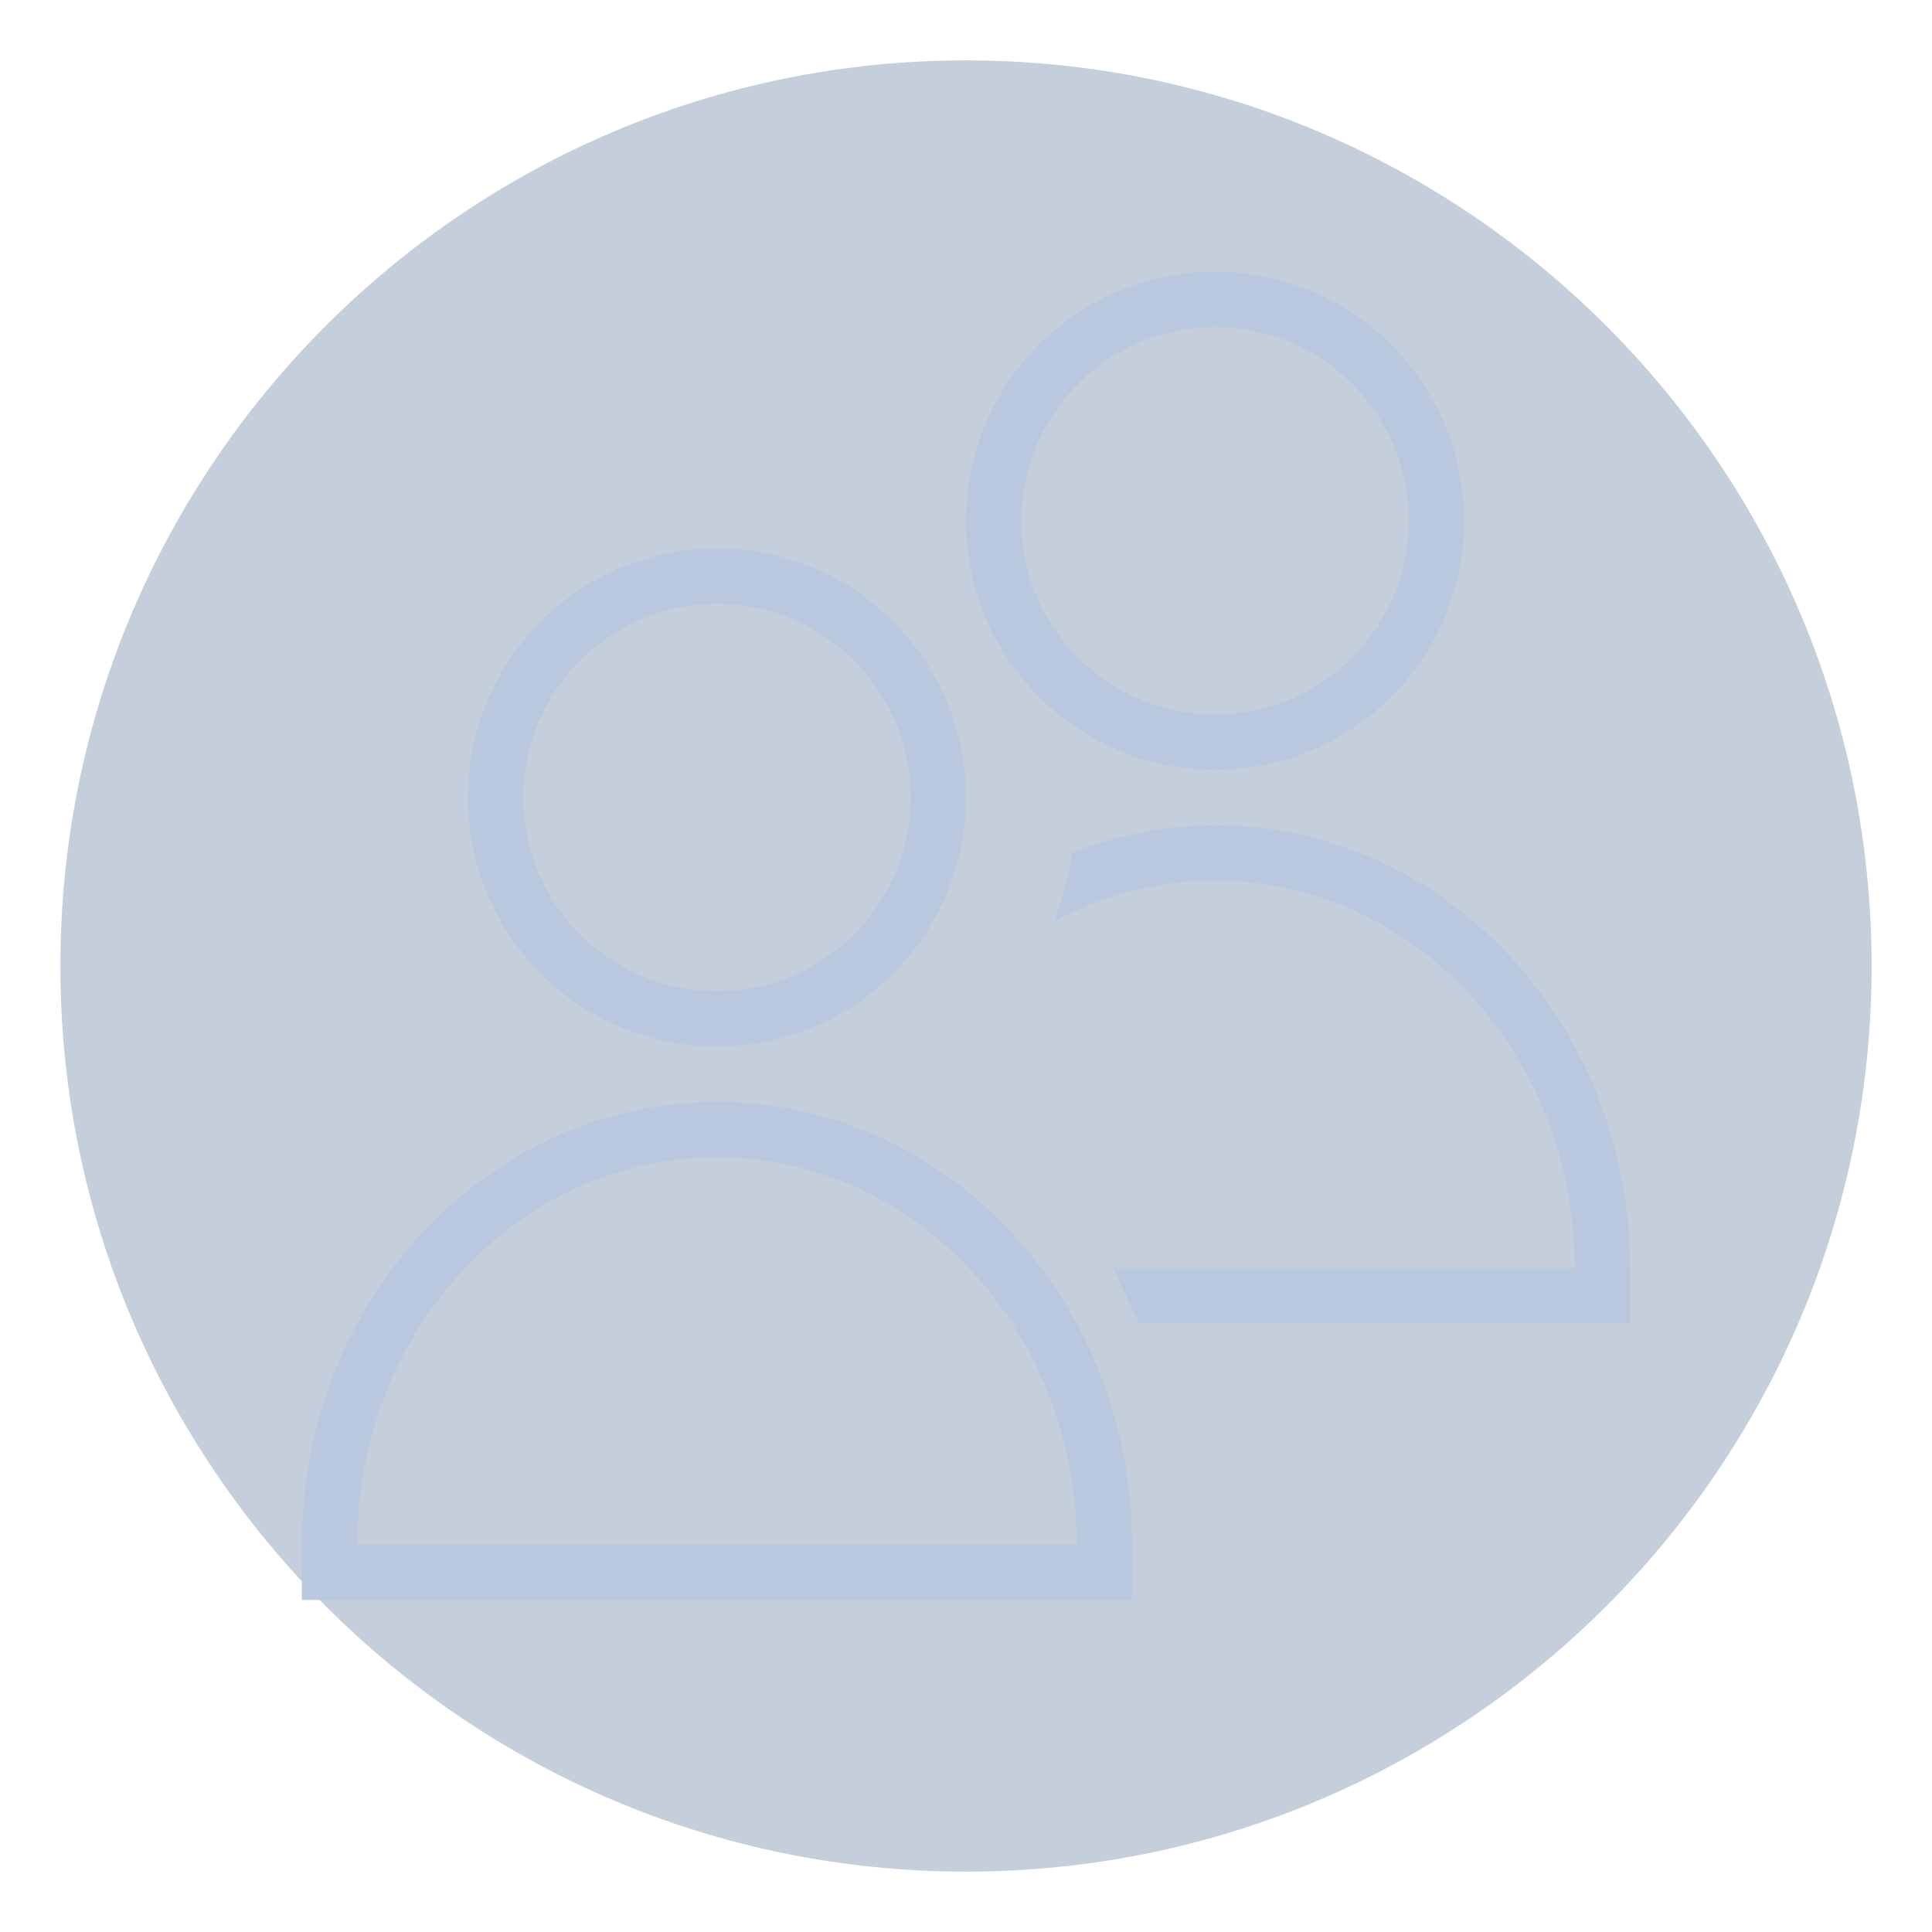
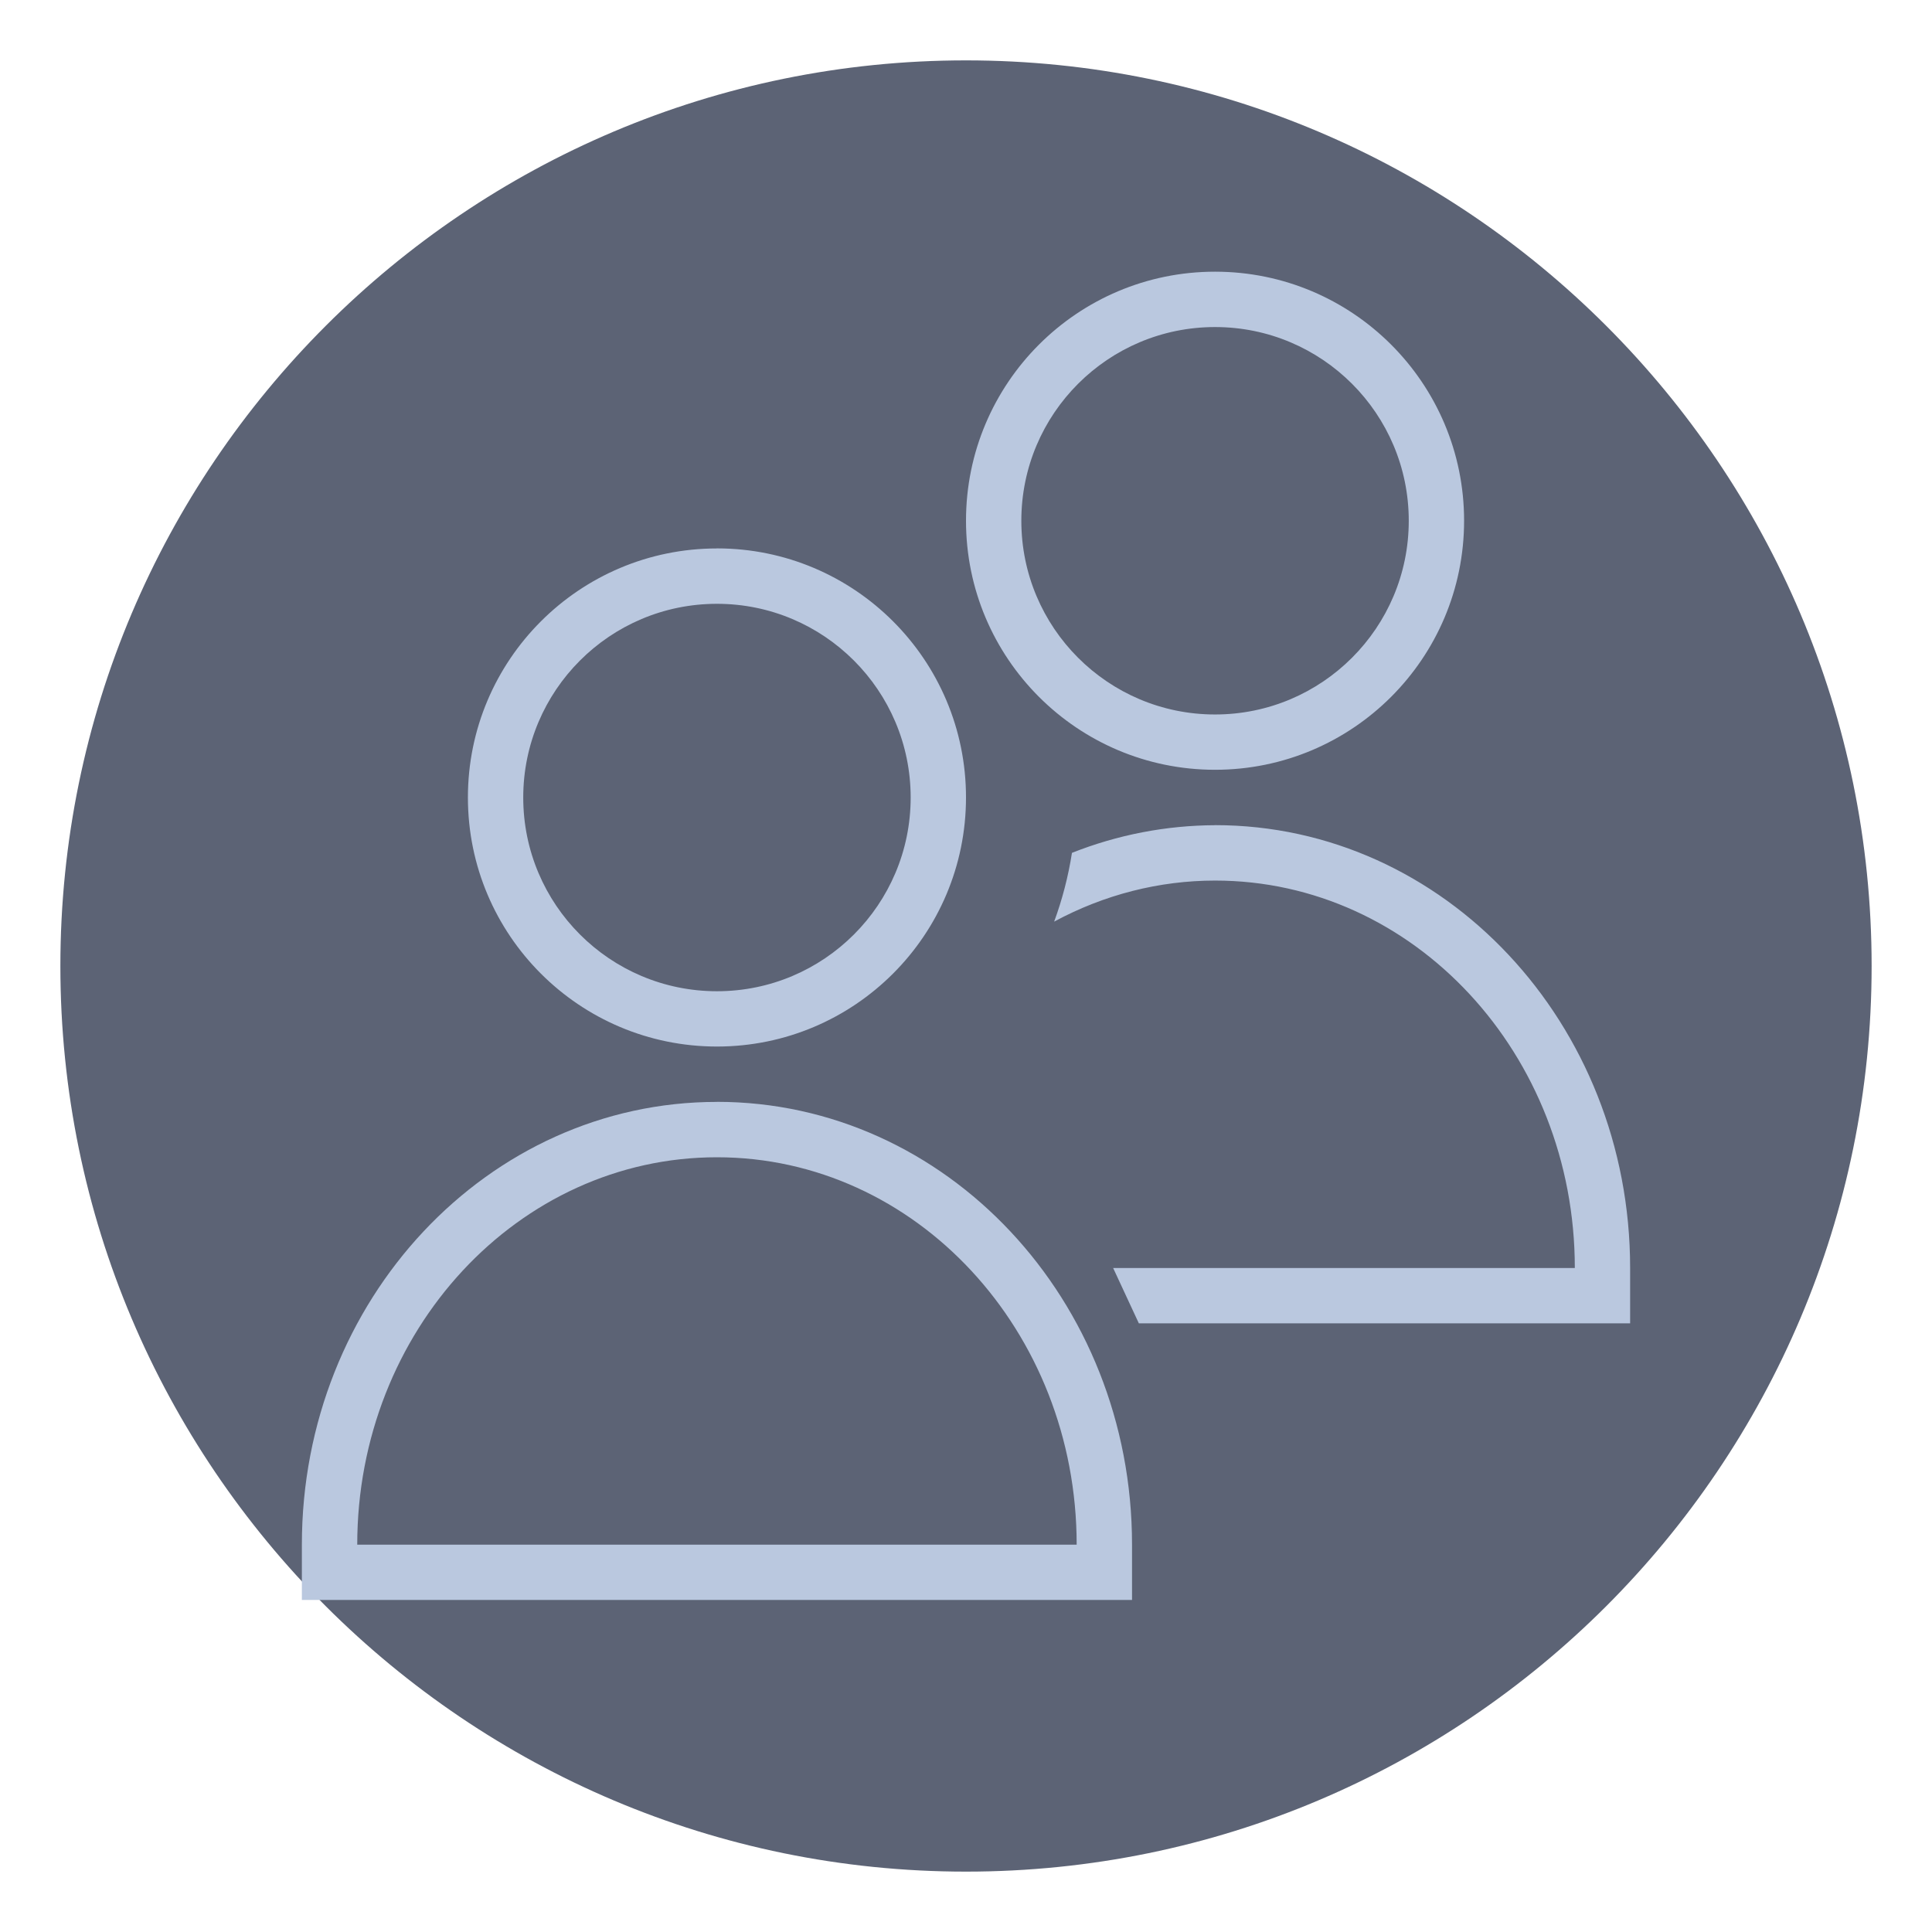
- <svg xmlns="http://www.w3.org/2000/svg" width="32" height="32">
-   <path d="M16 1C7.723 1 1 7.723 1 16s6.723 15 15 15 15-6.723 15-15S24.277 1 16 1z" opacity=".3" fill="#3b5a87" />
-   <path d="M20.125 4.5a4.125 4.125 0 1 0 0 8.25 4.125 4.125 0 1 0 0-8.25zm0 .917a3.208 3.208 0 1 1 0 6.417 3.208 3.208 0 1 1 0-6.417zm-8.25 3.667c-2.278 0-4.125 1.847-4.125 4.125s1.847 4.125 4.125 4.125S16 15.487 16 13.208s-1.847-4.125-4.125-4.125zm0 .917a3.208 3.208 0 0 1 0 6.417 3.208 3.208 0 0 1 0-6.417zm8.25 3.667a6.5 6.5 0 0 0-2.37.458 5.96 5.96 0 0 1-.295 1.139c.827-.447 1.74-.68 2.666-.68 3.291 0 5.958 2.873 5.958 6.417h-7.647l.426.917H27V21c0-4.05-3.078-7.333-6.875-7.333zm-8.25 4.583C8.078 18.25 5 21.533 5 25.583v.917h13.75v-.917c0-4.05-3.078-7.333-6.875-7.333zm0 .917c3.291 0 5.958 2.873 5.958 6.417H5.917c0-3.544 2.668-6.417 5.958-6.417z" fill="#bac8df" />
+ <svg xmlns="http://www.w3.org/2000/svg" width="32" height="32" version="1.1" id="svg2">
+   <defs id="defs2" />
+   <path d="M16 1C7.723 1 1 7.723 1 16s6.723 15 15 15 15-6.723 15-15S24.277 1 16 1z" opacity=".3" fill="#3b5a87" id="path1" style="fill:#333c52;fill-opacity:1;opacity:0.8" />
+   <path d="M20.125 4.5a4.125 4.125 0 1 0 0 8.25 4.125 4.125 0 1 0 0-8.25zm0 .917a3.208 3.208 0 1 1 0 6.417 3.208 3.208 0 1 1 0-6.417zm-8.25 3.667c-2.278 0-4.125 1.847-4.125 4.125s1.847 4.125 4.125 4.125S16 15.487 16 13.208s-1.847-4.125-4.125-4.125zm0 .917a3.208 3.208 0 0 1 0 6.417 3.208 3.208 0 0 1 0-6.417zm8.25 3.667a6.5 6.5 0 0 0-2.37.458 5.96 5.96 0 0 1-.295 1.139c.827-.447 1.74-.68 2.666-.68 3.291 0 5.958 2.873 5.958 6.417h-7.647l.426.917H27V21c0-4.05-3.078-7.333-6.875-7.333zm-8.25 4.583C8.078 18.25 5 21.533 5 25.583v.917h13.75v-.917c0-4.05-3.078-7.333-6.875-7.333zm0 .917c3.291 0 5.958 2.873 5.958 6.417H5.917c0-3.544 2.668-6.417 5.958-6.417z" fill="#bac8df" id="path2" />
</svg>
